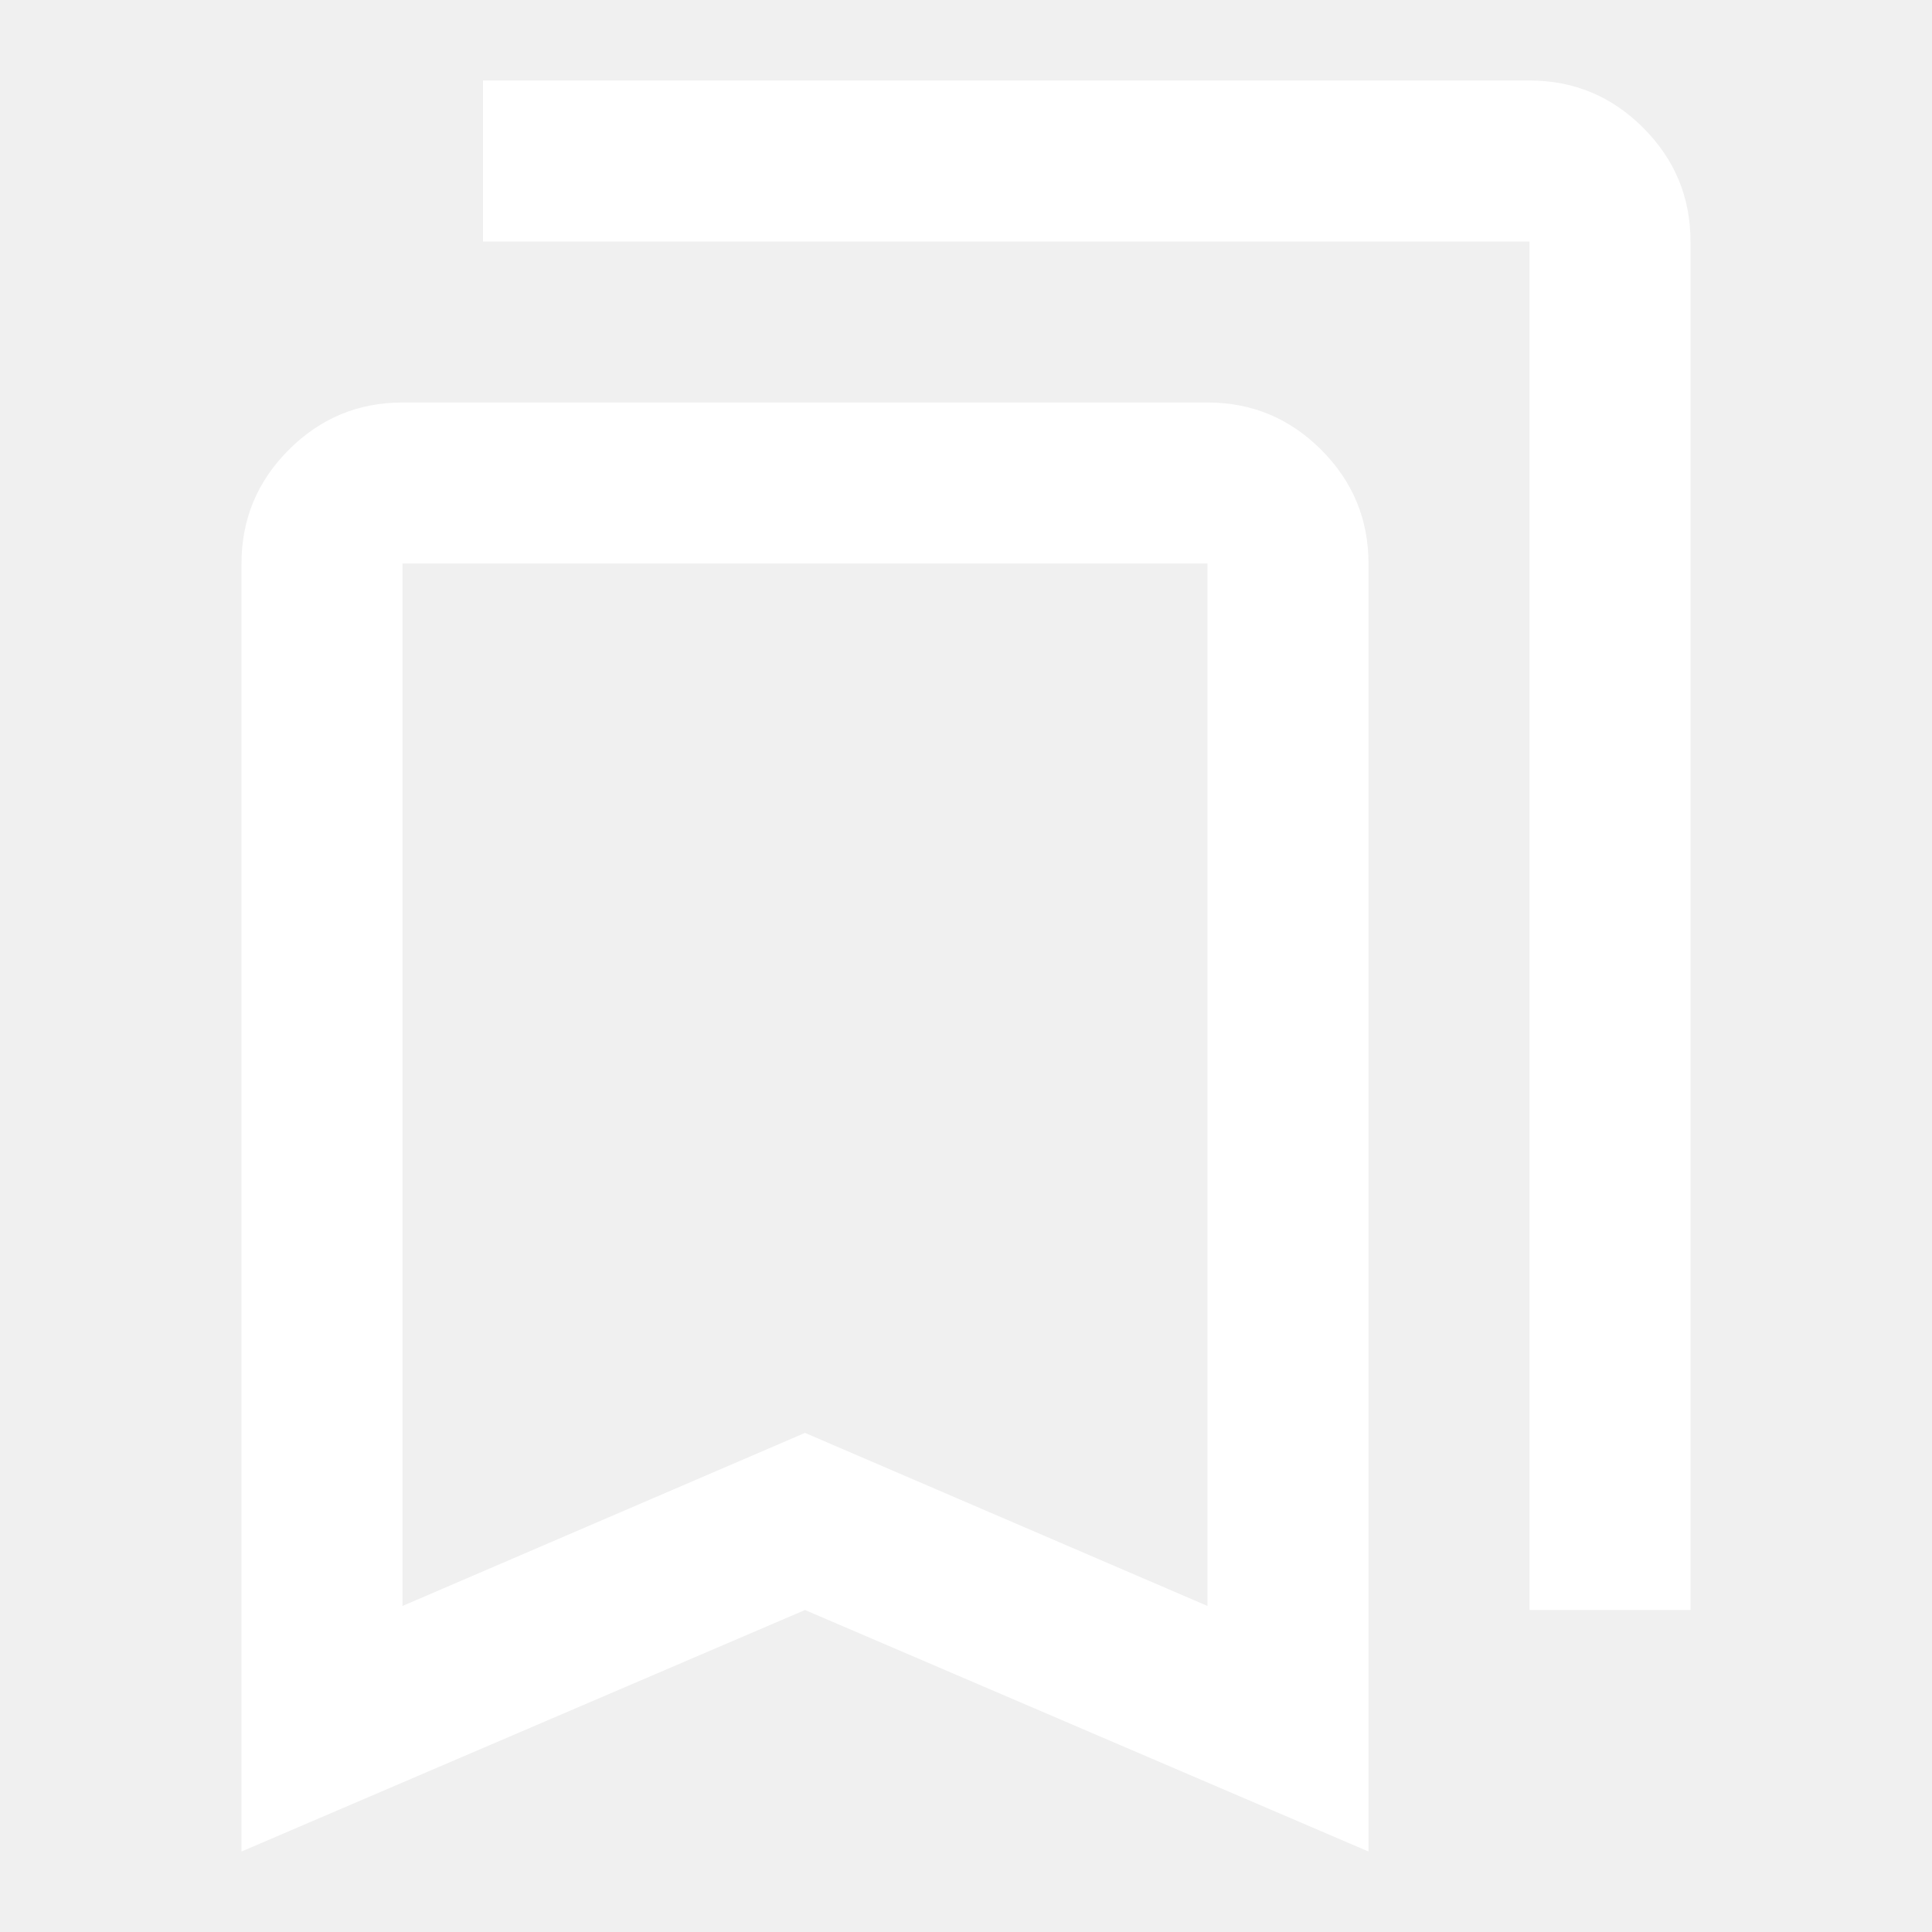
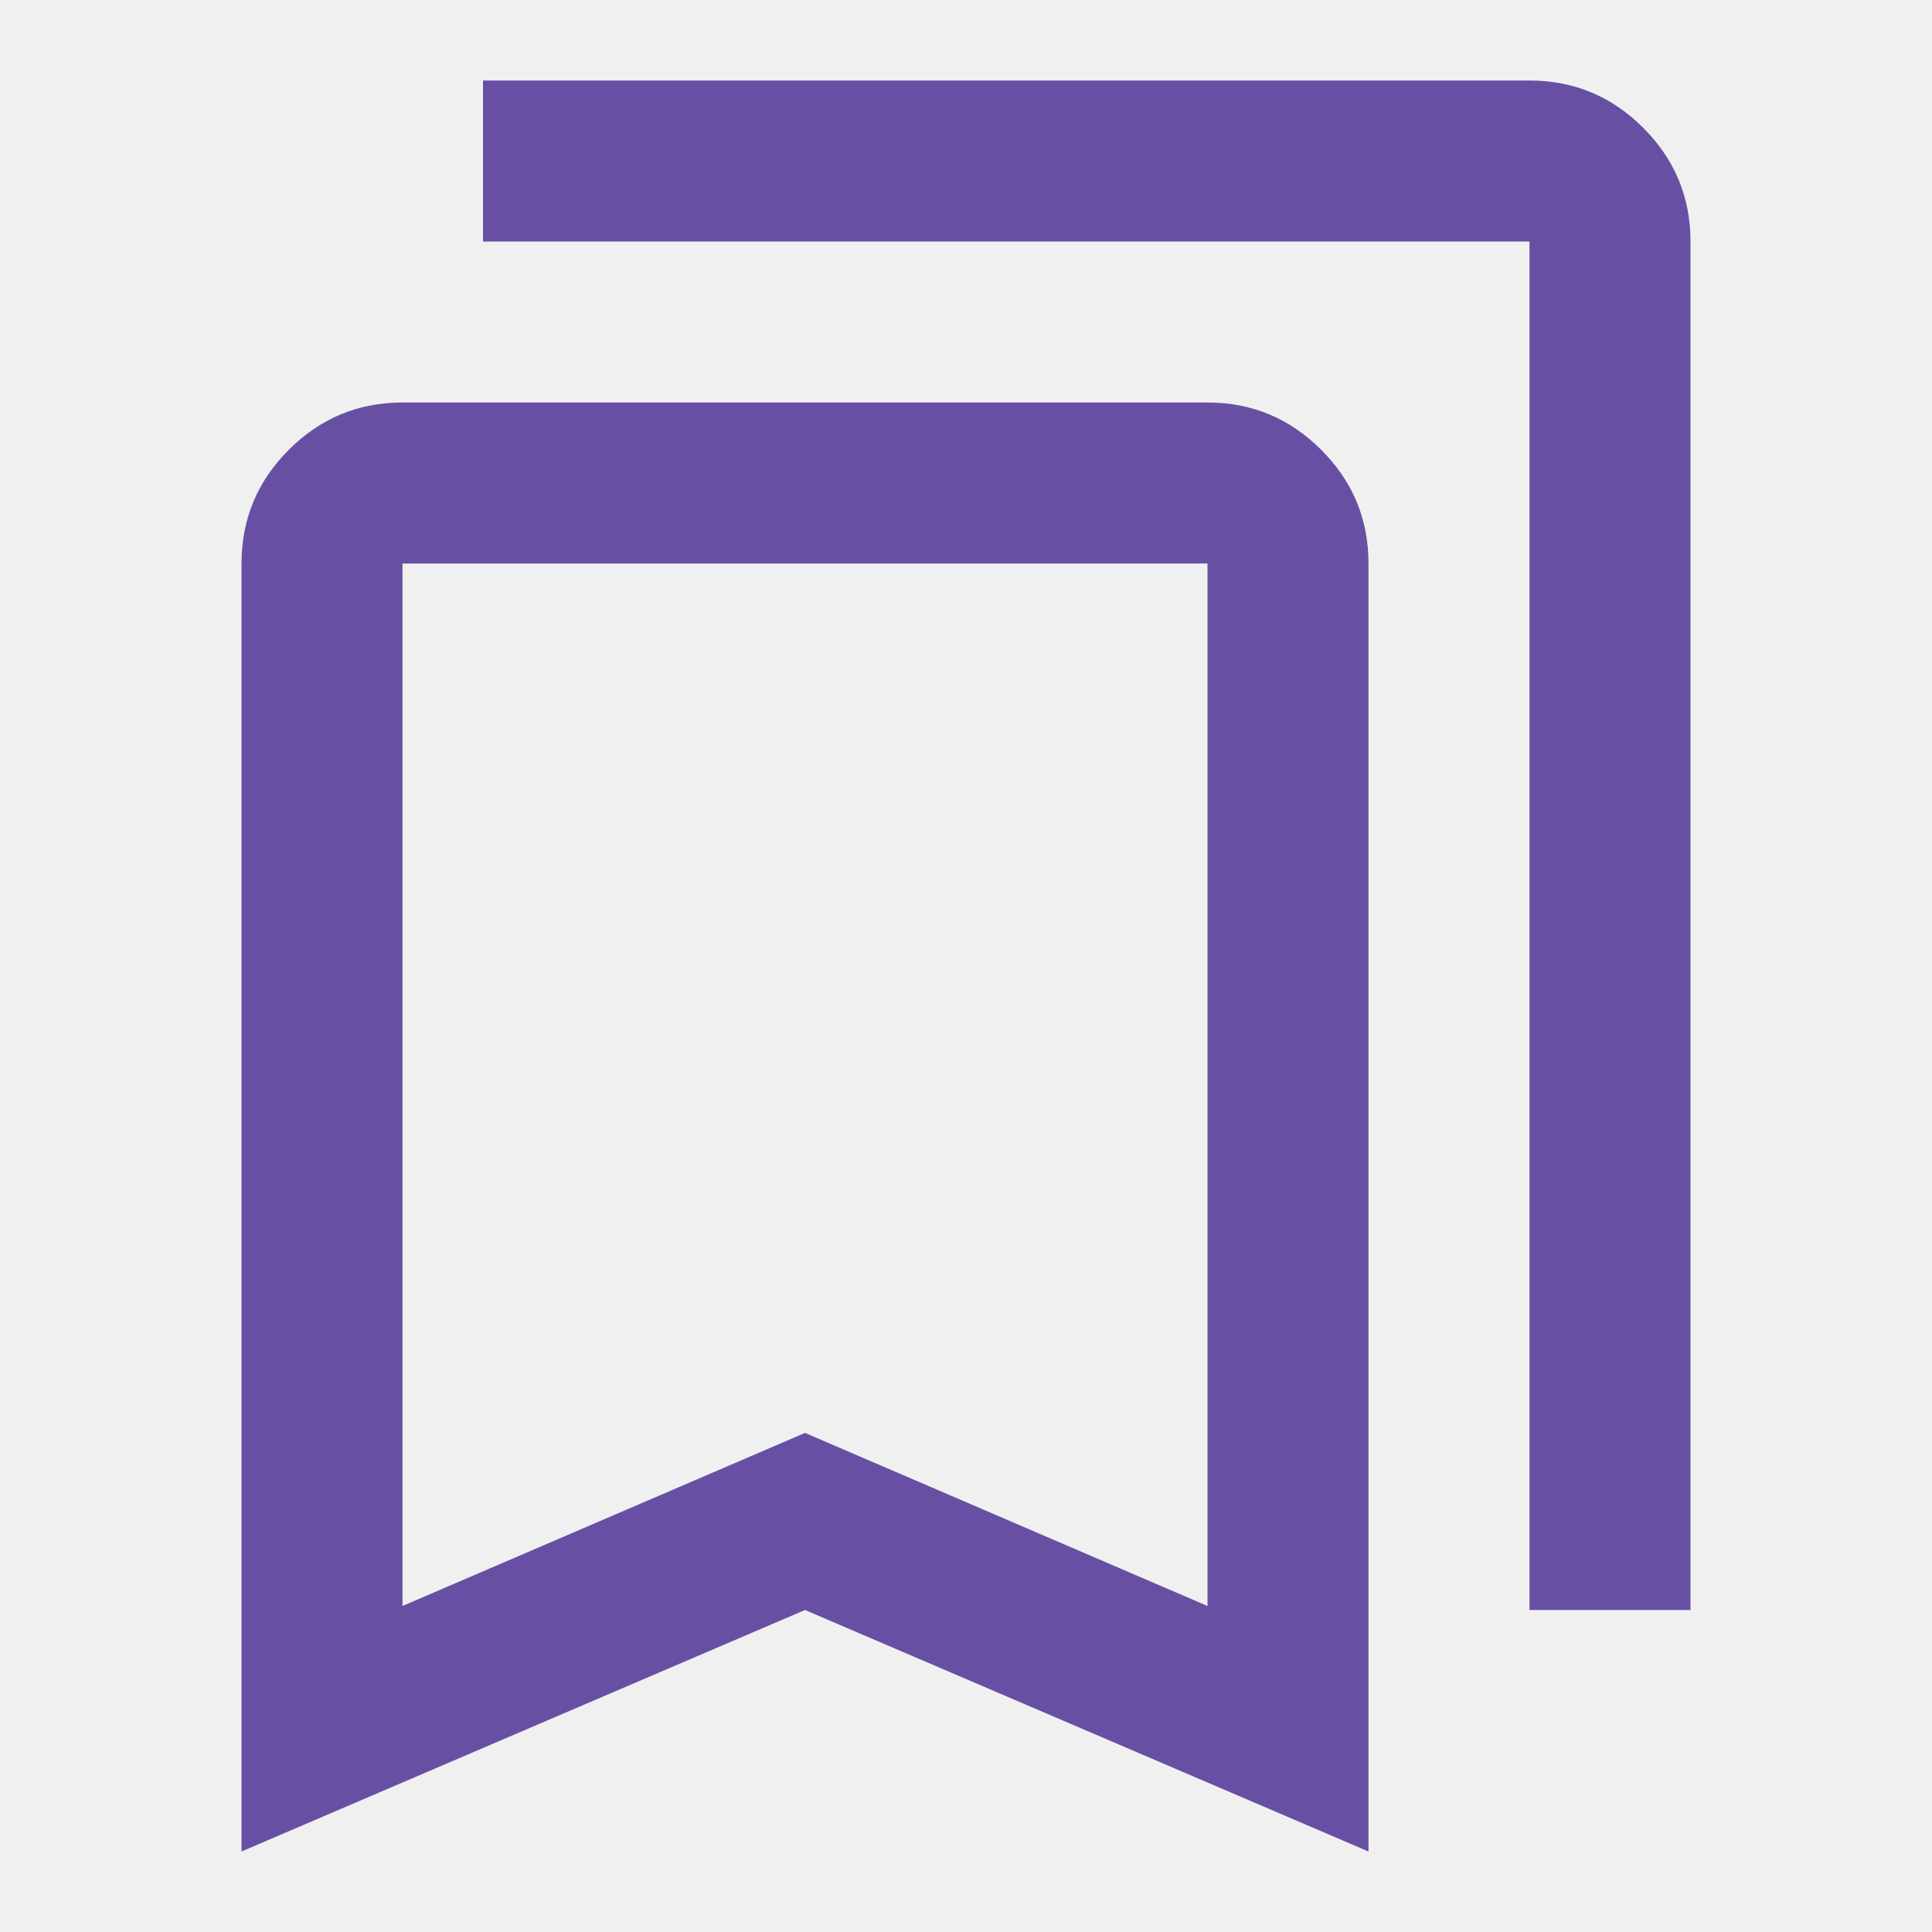
<svg xmlns="http://www.w3.org/2000/svg" height="24" viewBox="0 -960 960 960" width="24">
-   <path d="M120-40v-640q0-33 23.5-56.5T200-760h400q33 0 56.5 23.5T680-680v640L400-160 120-40Zm80-122 200-86 200 86v-518H200v518Zm560 2v-680H240v-80h520q33 0 56.5 23.5T840-840v680h-80ZM200-680h400-400Z" fill="white" />
+   <path d="M120-40v-640q0-33 23.5-56.5T200-760h400q33 0 56.5 23.5T680-680v640L400-160 120-40Zm80-122 200-86 200 86v-518H200v518Zm560 2v-680H240v-80h520q33 0 56.5 23.5T840-840v680h-80ZM200-680h400-400Z" fill="#6750a4" />
</svg>
